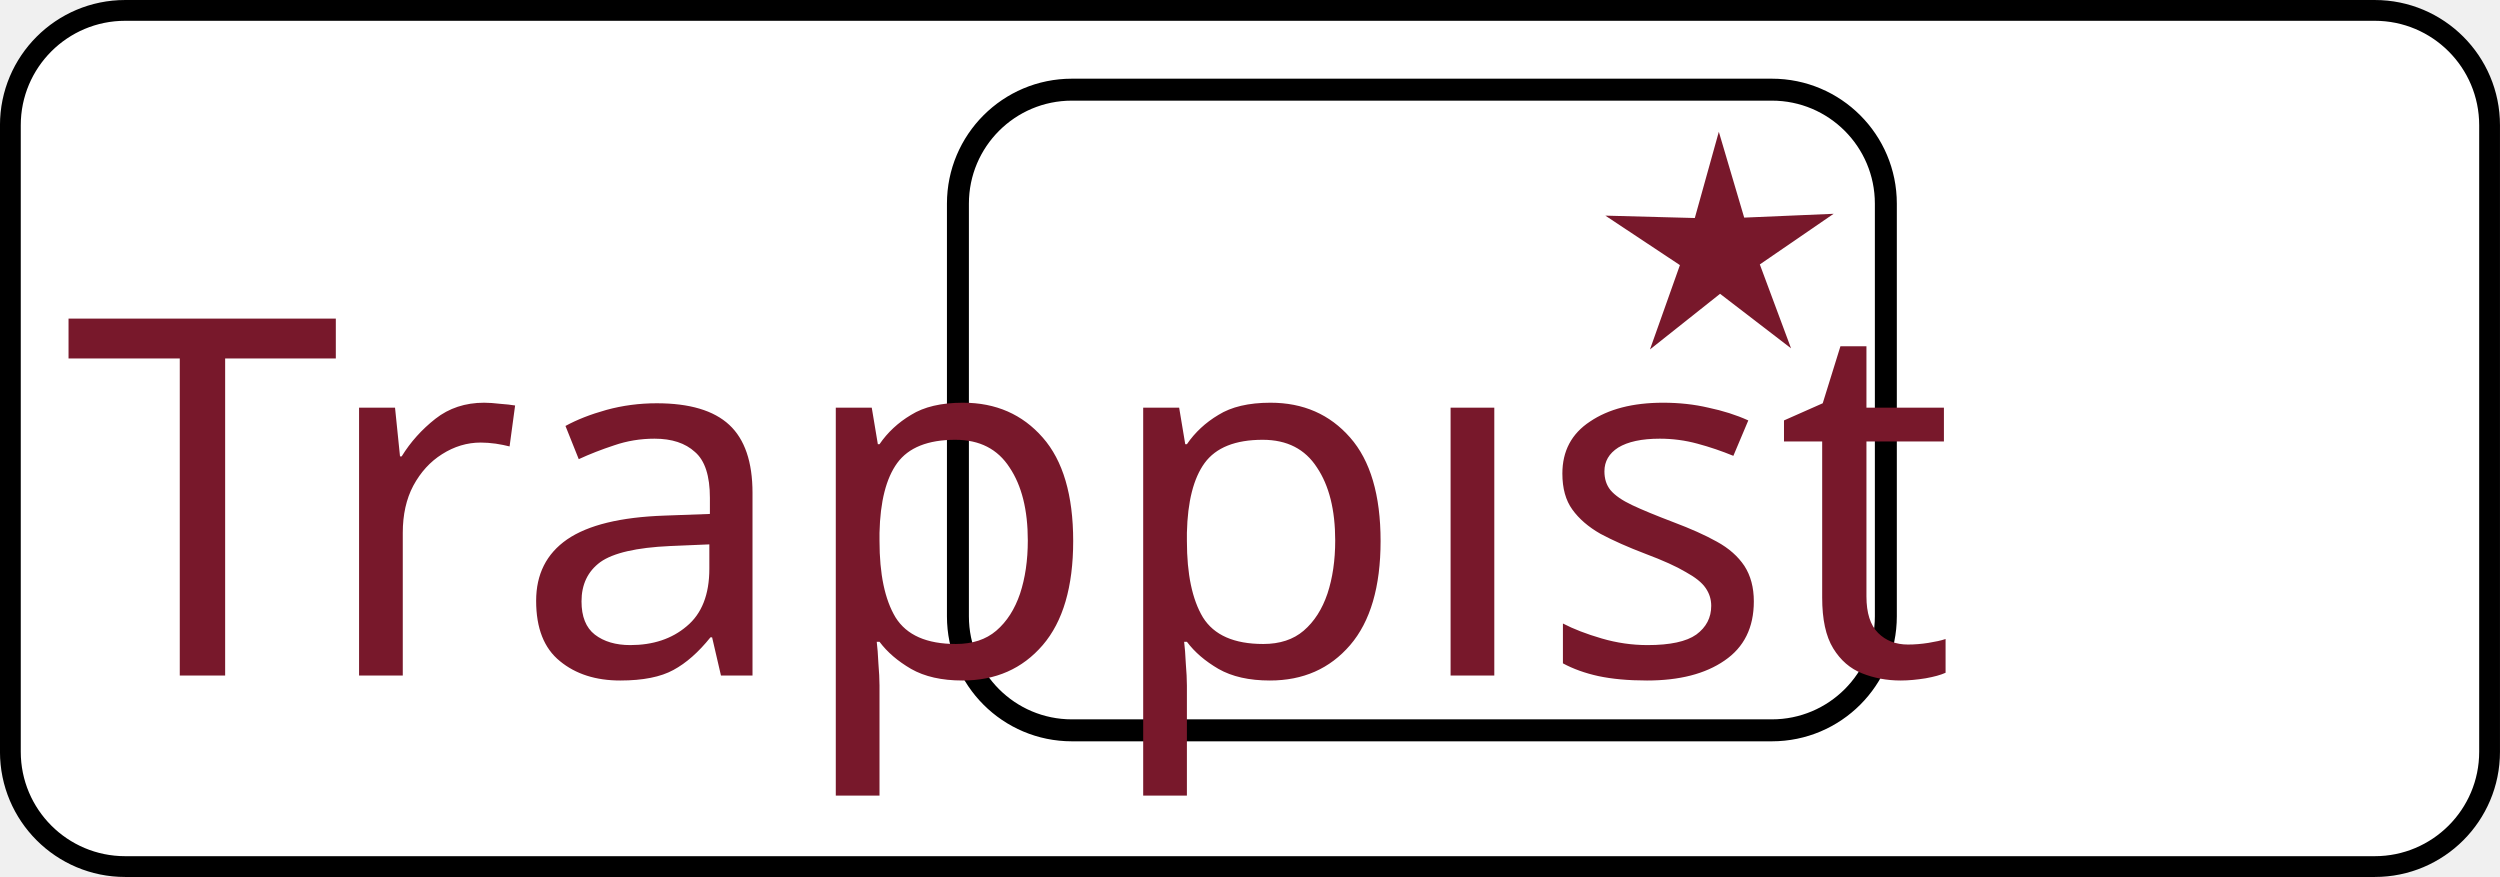
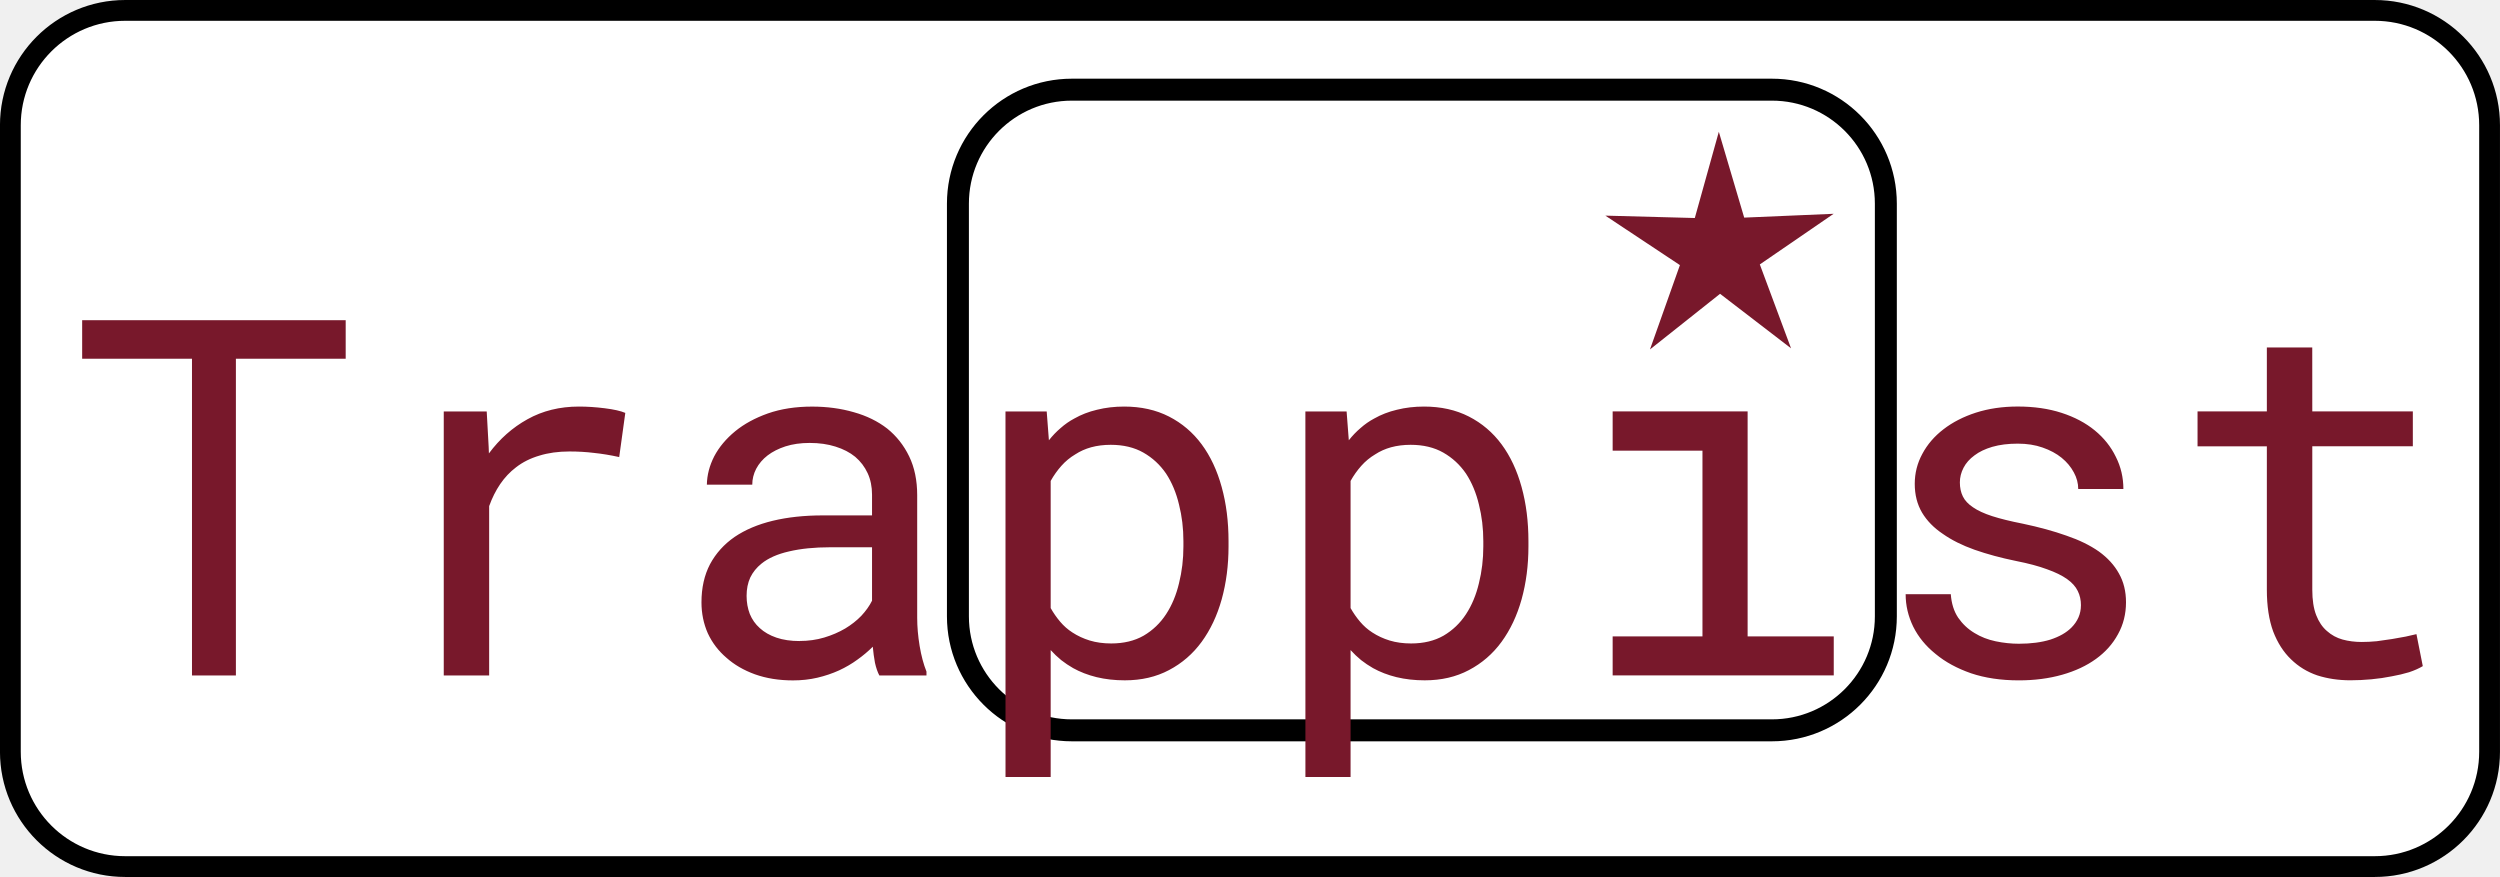
<svg xmlns="http://www.w3.org/2000/svg" width="266.797" height="93.586" viewBox="0 0 70.59 24.761" version="1.1" id="svg5">
  <defs id="defs2" />
  <g id="layer1" transform="translate(-59.92017,-112.0744)">
    <rect style="fill:#ffffff;stroke:#000000;stroke-width:0.587;stroke-miterlimit:10;stroke-dasharray:none;stroke-opacity:1;fill-opacity:1" id="rect166" width="70.003" height="24.175" x="60.213" y="112.368" ry="3.242" />
    <rect style="fill:none;stroke:#000000;stroke-width:0.62;stroke-linejoin:round;stroke-miterlimit:10;stroke-dasharray:none;stroke-opacity:1" id="rect333" width="26.201" height="18.09" x="86.968" y="114.606" ry="3.218" />
-     <text xml:space="preserve" style="font-style:normal;font-variant:normal;font-weight:normal;font-stretch:normal;font-size:14.111px;font-family:'RobotoMono Nerd Font';-inkscape-font-specification:'RobotoMono Nerd Font, Normal';font-variant-ligatures:normal;font-variant-caps:normal;font-variant-numeric:normal;font-variant-east-asian:normal;fill:#78182b;fill-opacity:1;stroke-width:0.265;stroke-dasharray:none" x="61.716" y="131.147" id="text63">
-       <tspan style="font-style:normal;font-variant:normal;font-weight:normal;font-stretch:normal;font-size:14.111px;font-family:'RobotoMono Nerd Font';-inkscape-font-specification:'RobotoMono Nerd Font, Normal';font-variant-ligatures:normal;font-variant-caps:normal;font-variant-numeric:normal;font-variant-east-asian:normal;fill:#78182b;fill-opacity:1;stroke-width:0.265;stroke-dasharray:none" x="61.716" y="131.147" id="tspan277">Trappıst</tspan>
-     </text>
+     <path d="m 69.681,122.204 v -1.089 h -7.441 v 1.089 h 3.101 v 8.943 h 1.24 v -8.943 z m 6.587,1.35 q -0.813,0 -1.454,0.358 -0.634,0.351 -1.089,0.965 l -0.007,-0.186 -0.055,-0.999 h -1.213 v 7.455 h 1.282 v -4.782 q 0.124,-0.345 0.31,-0.62 0.193,-0.282 0.448,-0.475 0.282,-0.22 0.661,-0.331 0.379,-0.117 0.847,-0.117 0.365,0 0.696,0.041 0.338,0.035 0.71,0.117 l 0.172,-1.247 q -0.193,-0.083 -0.579,-0.131 -0.379,-0.048 -0.73,-0.048 z m 8.482,7.593 h 1.33 v -0.11 q -0.124,-0.31 -0.193,-0.723 -0.069,-0.42 -0.069,-0.792 v -3.466 q 0,-0.627 -0.227,-1.096 -0.227,-0.469 -0.62,-0.785 -0.4,-0.31 -0.944,-0.462 -0.544,-0.158 -1.178,-0.158 -0.696,0 -1.247,0.193 -0.544,0.193 -0.923,0.503 -0.386,0.317 -0.593,0.71 -0.2,0.393 -0.207,0.799 h 1.282 q 0,-0.234 0.11,-0.448 0.117,-0.22 0.324,-0.379 0.207,-0.158 0.503,-0.255 0.303,-0.097 0.682,-0.097 0.407,0 0.73,0.103 0.331,0.103 0.558,0.289 0.227,0.193 0.351,0.462 0.124,0.269 0.124,0.606 v 0.586 h -1.392 q -0.779,0 -1.412,0.152 -0.627,0.152 -1.075,0.455 -0.448,0.31 -0.696,0.772 -0.241,0.462 -0.241,1.075 0,0.469 0.179,0.875 0.186,0.4 0.524,0.689 0.331,0.296 0.806,0.469 0.482,0.172 1.075,0.172 0.365,0 0.689,-0.076 0.324,-0.076 0.613,-0.207 0.282,-0.131 0.517,-0.303 0.241,-0.172 0.434,-0.365 0.021,0.234 0.062,0.455 0.048,0.214 0.124,0.358 z m -2.253,-0.972 q -0.372,0 -0.655,-0.097 -0.282,-0.097 -0.469,-0.269 -0.186,-0.165 -0.282,-0.4 -0.09,-0.234 -0.09,-0.51 0,-0.289 0.103,-0.517 0.11,-0.227 0.317,-0.393 0.289,-0.234 0.779,-0.345 0.496,-0.117 1.158,-0.117 h 1.185 v 1.509 q -0.11,0.22 -0.303,0.427 -0.193,0.2 -0.455,0.358 -0.269,0.158 -0.593,0.255 -0.324,0.097 -0.696,0.097 z m 5.815,3.838 h 1.275 v -3.583 q 0.138,0.152 0.296,0.282 0.158,0.124 0.338,0.227 0.296,0.165 0.661,0.255 0.372,0.09 0.799,0.09 0.703,0 1.247,-0.289 0.551,-0.289 0.923,-0.799 0.372,-0.51 0.565,-1.199 0.193,-0.696 0.193,-1.495 v -0.145 q 0,-0.834 -0.193,-1.53 -0.193,-0.703 -0.565,-1.206 -0.372,-0.503 -0.923,-0.785 -0.551,-0.282 -1.268,-0.282 -0.407,0 -0.765,0.09 -0.351,0.083 -0.641,0.248 -0.207,0.11 -0.386,0.269 -0.179,0.152 -0.331,0.345 l -0.062,-0.813 h -1.164 z m 5.023,-6.656 v 0.145 q 0,0.544 -0.124,1.04 -0.117,0.496 -0.365,0.875 -0.248,0.379 -0.634,0.606 -0.386,0.22 -0.916,0.22 -0.331,0 -0.606,-0.083 -0.269,-0.083 -0.489,-0.227 -0.193,-0.124 -0.345,-0.303 -0.152,-0.179 -0.269,-0.386 v -3.59 q 0.131,-0.234 0.303,-0.427 0.172,-0.193 0.393,-0.324 0.2,-0.131 0.448,-0.2 0.255,-0.069 0.551,-0.069 0.537,0 0.923,0.22 0.386,0.22 0.641,0.593 0.248,0.379 0.365,0.875 0.124,0.489 0.124,1.034 z m 3.445,6.656 h 1.275 v -3.583 q 0.138,0.152 0.296,0.282 0.158,0.124 0.338,0.227 0.296,0.165 0.661,0.255 0.372,0.09 0.799,0.09 0.703,0 1.247,-0.289 0.551,-0.289 0.923,-0.799 0.372,-0.51 0.565,-1.199 0.193,-0.696 0.193,-1.495 v -0.145 q 0,-0.834 -0.193,-1.53 -0.193,-0.703 -0.565,-1.206 -0.372,-0.503 -0.923,-0.785 -0.551,-0.282 -1.268,-0.282 -0.407,0 -0.765,0.09 -0.351,0.083 -0.641,0.248 -0.207,0.11 -0.386,0.269 -0.179,0.152 -0.331,0.345 l -0.062,-0.813 h -1.164 z m 5.023,-6.656 v 0.145 q 0,0.544 -0.124,1.04 -0.117,0.496 -0.365,0.875 -0.248,0.379 -0.634,0.606 -0.386,0.22 -0.916,0.22 -0.331,0 -0.606,-0.083 -0.269,-0.083 -0.489,-0.227 -0.193,-0.124 -0.345,-0.303 -0.152,-0.179 -0.269,-0.386 v -3.59 q 0.131,-0.234 0.303,-0.427 0.172,-0.193 0.393,-0.324 0.2,-0.131 0.448,-0.2 0.255,-0.069 0.551,-0.069 0.537,0 0.923,0.22 0.386,0.22 0.641,0.593 0.248,0.379 0.365,0.875 0.124,0.489 0.124,1.034 z m 3.652,-3.666 v 1.109 h 2.536 v 5.243 h -2.536 v 1.102 h 6.243 v -1.102 h -2.432 v -6.353 z m 13.222,5.478 q 0,0.179 -0.069,0.338 -0.069,0.158 -0.2,0.289 -0.214,0.214 -0.593,0.338 -0.379,0.117 -0.889,0.117 -0.324,0 -0.655,-0.069 -0.331,-0.069 -0.599,-0.234 -0.276,-0.165 -0.462,-0.434 -0.179,-0.269 -0.207,-0.661 h -1.275 q 0,0.475 0.214,0.916 0.22,0.441 0.634,0.772 0.407,0.338 0.999,0.544 0.593,0.2 1.35,0.2 0.661,0 1.22,-0.158 0.558,-0.158 0.958,-0.448 0.4,-0.289 0.62,-0.696 0.227,-0.407 0.227,-0.903 0,-0.462 -0.2,-0.813 -0.193,-0.351 -0.565,-0.62 -0.372,-0.262 -0.916,-0.448 -0.544,-0.193 -1.233,-0.338 -0.524,-0.103 -0.868,-0.214 -0.338,-0.11 -0.537,-0.248 -0.207,-0.138 -0.289,-0.31 -0.083,-0.172 -0.083,-0.393 0,-0.214 0.103,-0.413 0.103,-0.2 0.31,-0.351 0.2,-0.152 0.503,-0.241 0.31,-0.09 0.717,-0.09 0.393,0 0.703,0.11 0.317,0.11 0.537,0.289 0.22,0.179 0.345,0.413 0.124,0.227 0.124,0.469 h 1.275 q 0,-0.489 -0.214,-0.91 -0.207,-0.427 -0.593,-0.744 -0.386,-0.317 -0.937,-0.496 -0.551,-0.179 -1.24,-0.179 -0.641,0 -1.178,0.172 -0.531,0.172 -0.916,0.469 -0.386,0.296 -0.599,0.696 -0.214,0.393 -0.214,0.847 0,0.462 0.207,0.813 0.207,0.345 0.586,0.599 0.372,0.262 0.896,0.448 0.531,0.186 1.171,0.317 0.524,0.103 0.875,0.234 0.351,0.124 0.565,0.276 0.214,0.152 0.303,0.338 0.09,0.179 0.09,0.407 z m 6.532,-7.283 h -1.282 v 1.805 h -1.957 v 0.985 h 1.957 v 4.051 q 0,0.689 0.179,1.178 0.186,0.482 0.503,0.785 0.317,0.31 0.744,0.455 0.434,0.138 0.93,0.138 0.296,0 0.593,-0.028 0.303,-0.028 0.572,-0.083 0.269,-0.048 0.496,-0.117 0.227,-0.076 0.386,-0.172 l -0.179,-0.903 q -0.117,0.028 -0.303,0.069 -0.179,0.034 -0.386,0.069 -0.214,0.034 -0.434,0.062 -0.22,0.021 -0.427,0.021 -0.282,0 -0.537,-0.069 -0.248,-0.069 -0.441,-0.241 -0.193,-0.165 -0.303,-0.448 -0.11,-0.282 -0.11,-0.717 v -4.051 h 2.839 v -0.985 h -2.839 z" id="text63" style="font-size:14.111px;font-family:'RobotoMono Nerd Font';-inkscape-font-specification:'RobotoMono Nerd Font, Normal';fill:#78182b;stroke-width:0.265" aria-label="Trappıst" />
    <path style="fill:#78182b;fill-opacity:1;stroke:none;stroke-width:0.265;stroke-linejoin:round;stroke-miterlimit:10;stroke-dasharray:none;stroke-opacity:1" id="path14928" d="m 27.781,75.142 -2.062,-1.461 -1.917,1.646 0.753,-2.412 -2.158,-1.315 2.527,-0.03 0.584,-2.459 0.809,2.394 2.519,-0.205 -2.027,1.509 z" transform="rotate(2.206401,-1145.169,2246.101)" />
  </g>
</svg>
